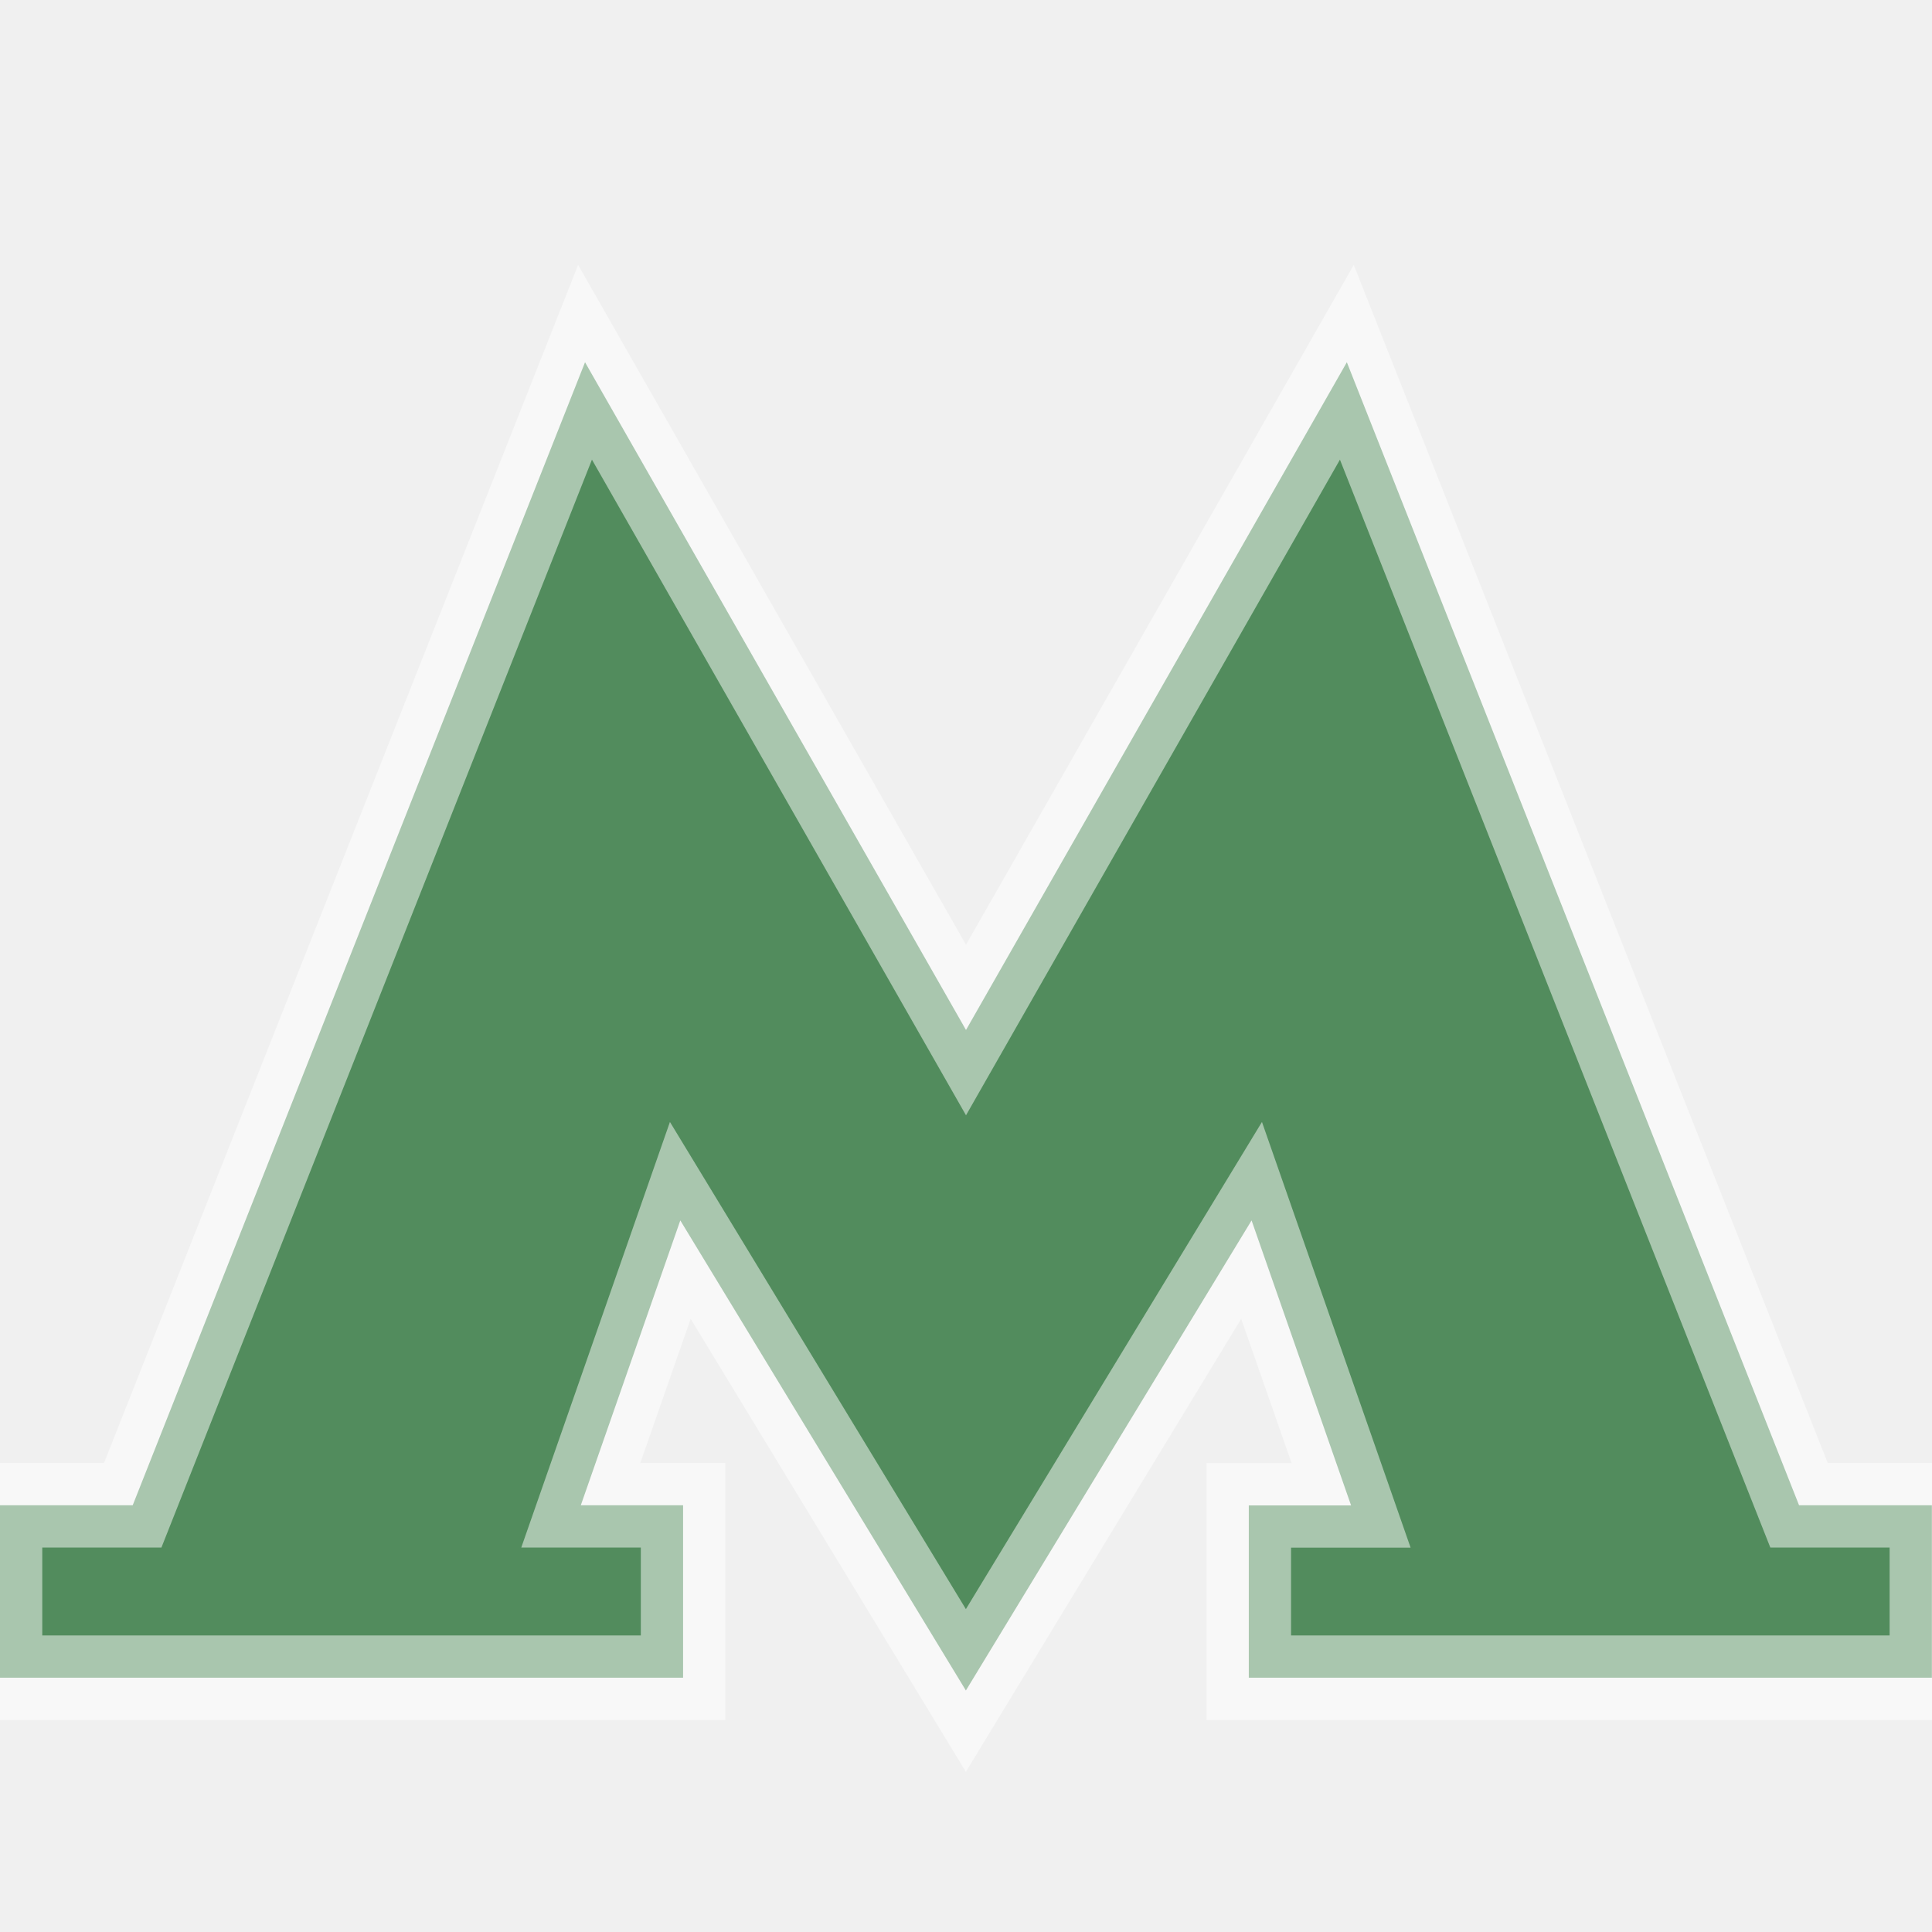
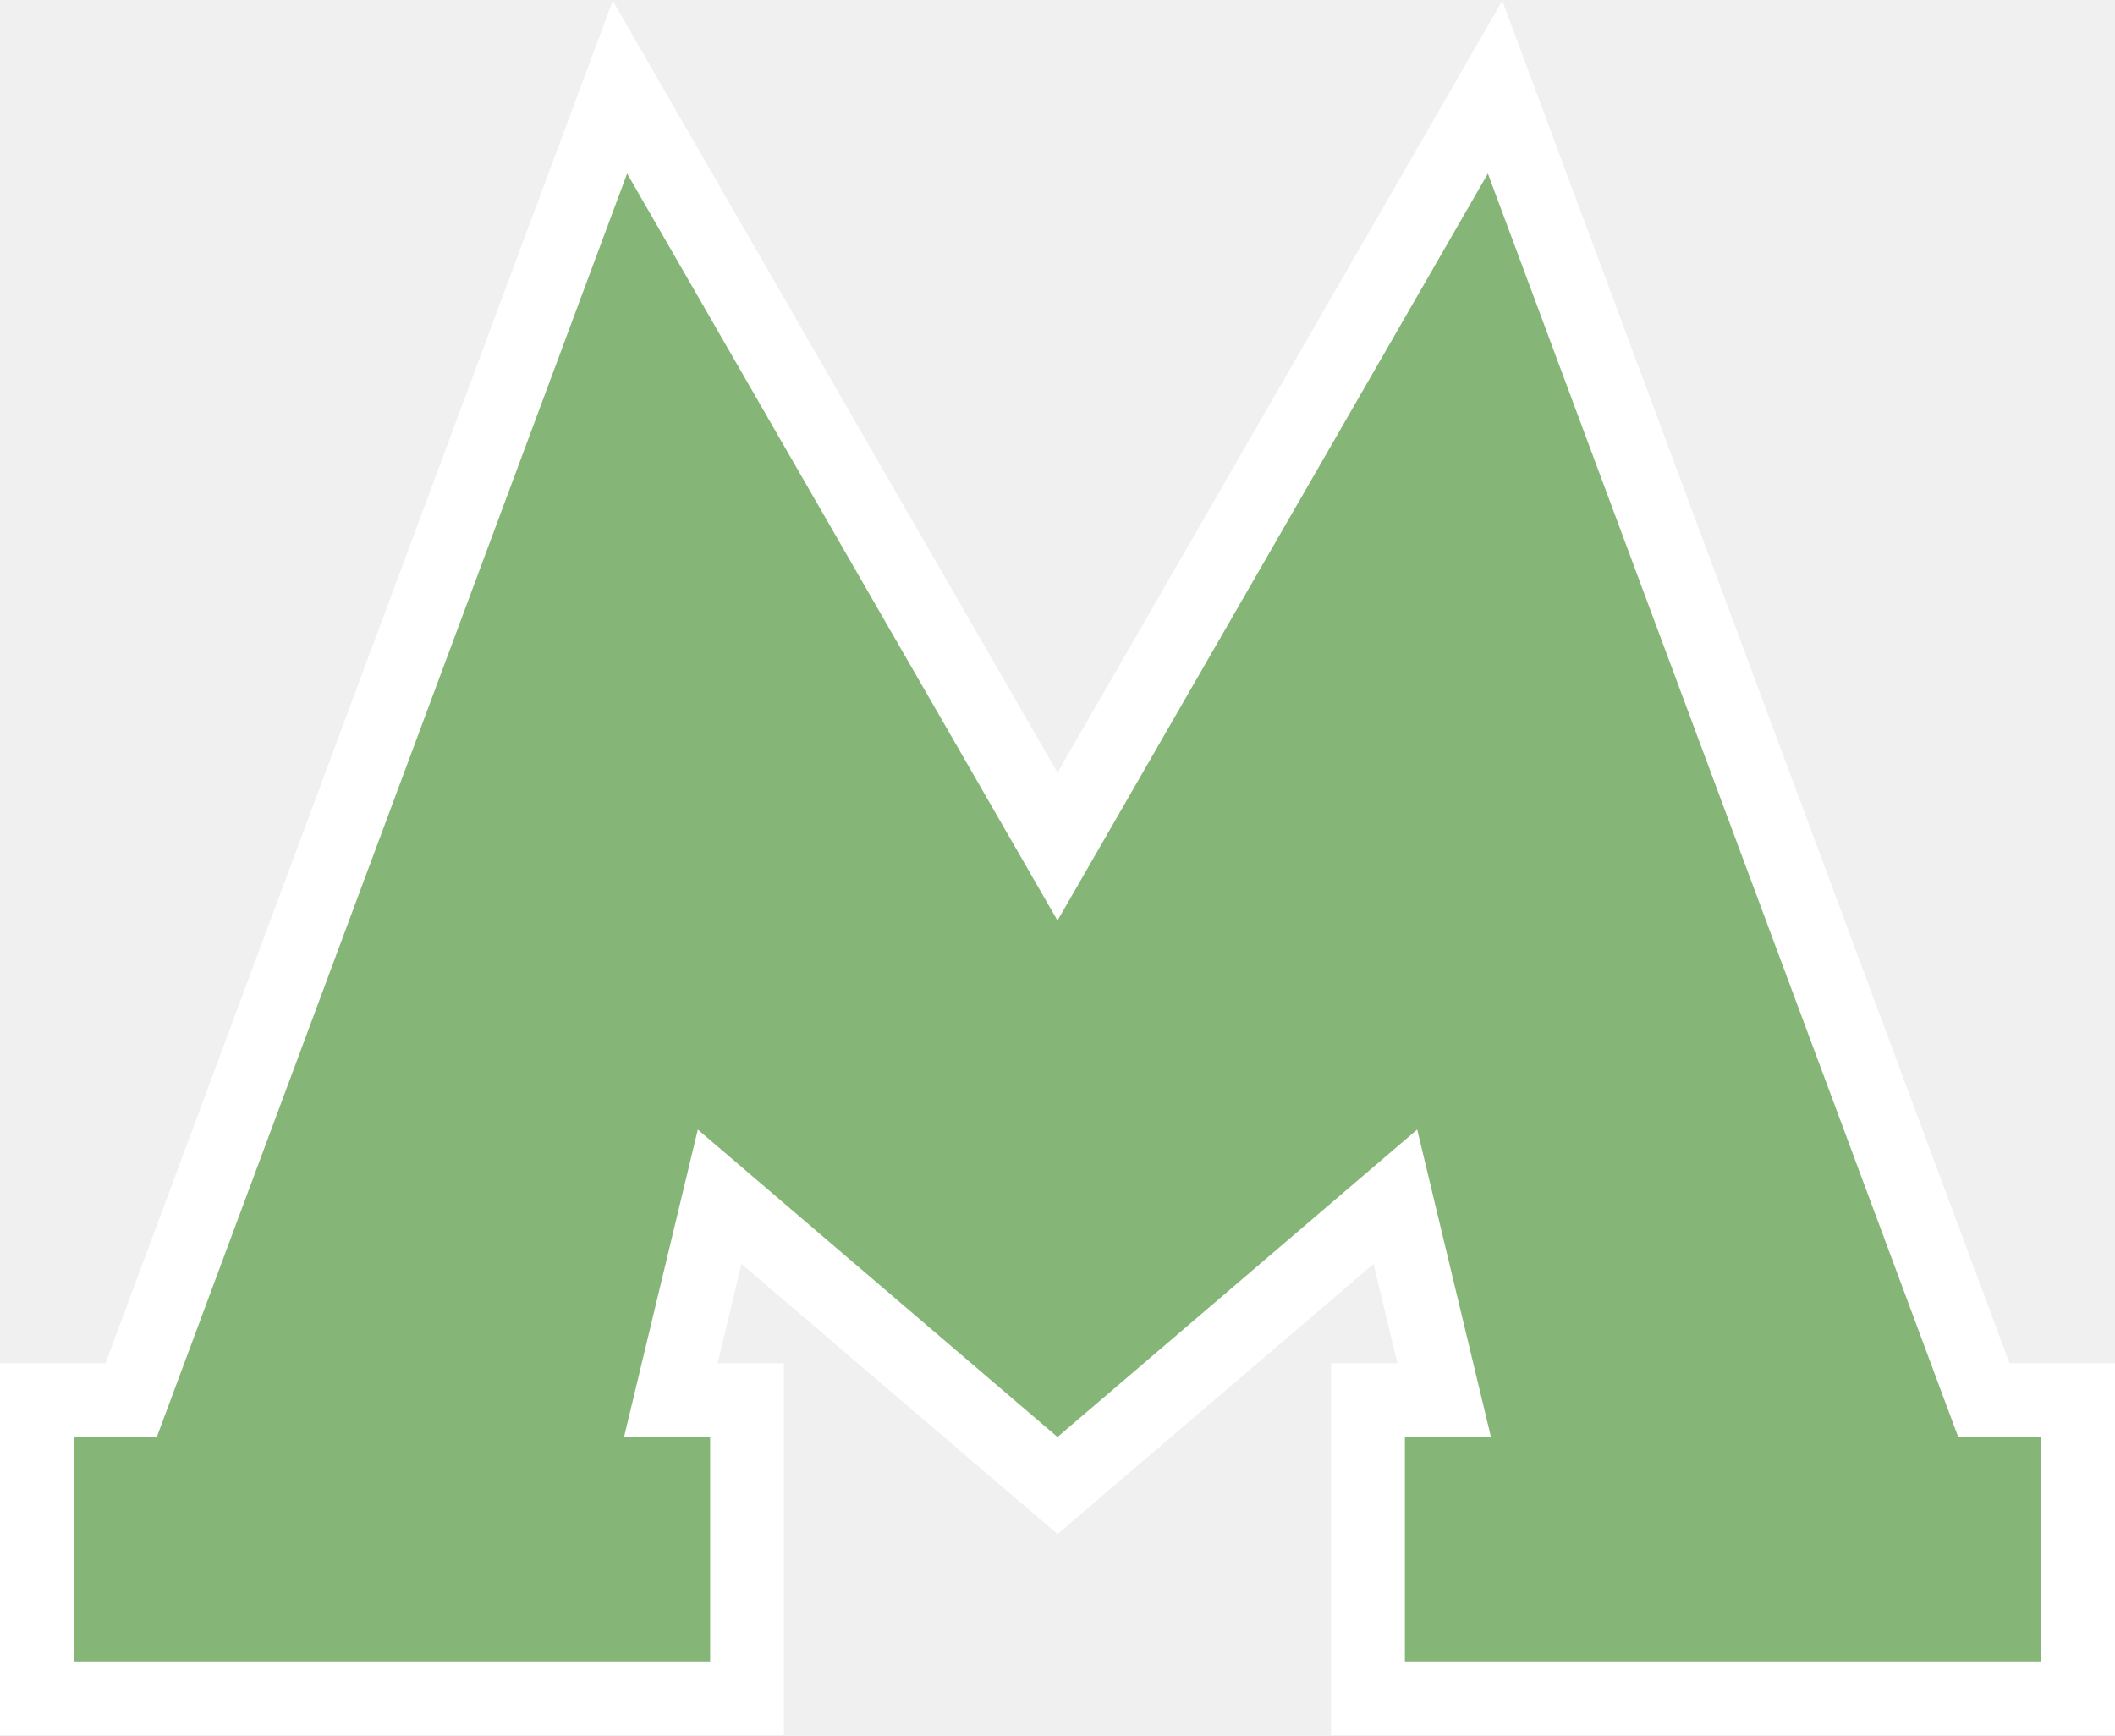
- <svg xmlns="http://www.w3.org/2000/svg" width="16" height="16" viewBox="0 0 16 16">
-   <path style="stroke: white; stroke-width: .7px; stroke-opacity: .5" data-fill-rule="fill" fill="#528c5d" d="M11.154 3L8 8.53 4.845 3l-3.746 9.466H0v1.428h5.657v-1.428H4.81l.824-2.359L7.999 14l2.366-3.893.824 2.36h-.847v1.427h5.657v-1.428h-1.1z" />
+ <svg xmlns="http://www.w3.org/2000/svg" version="1.1" id="Layer_1" x="0px" y="0px" viewBox="0 0 67.458 55.344" enable-background="new 0 0 67.458 55.344" xml:space="preserve">
+   <g>
+     <polygon fill="#FFFFFF" points="42.455,55.344 42.455,43.479 44.569,43.479 43.81,40.312    33.73,48.928 23.649,40.312 22.89,43.479 25.003,43.479 25.003,55.344 0,55.344    0,43.479 3.365,43.479 19.543,0.023 33.73,24.646 47.915,0.022 64.093,43.479    67.458,43.479 67.458,55.344  " />
+     <polygon fill="#86B677" points="62.458,45.833 47.456,5.534 33.729,29.36 20.002,5.534    5.001,45.833 2.353,45.833 2.353,52.99 22.65,52.99 22.65,45.833 19.904,45.833    22.257,36.028 33.729,45.833 45.201,36.028 47.554,45.833 44.809,45.833    44.809,52.99 65.105,52.99 65.105,45.833  " />
+   </g>
</svg>
